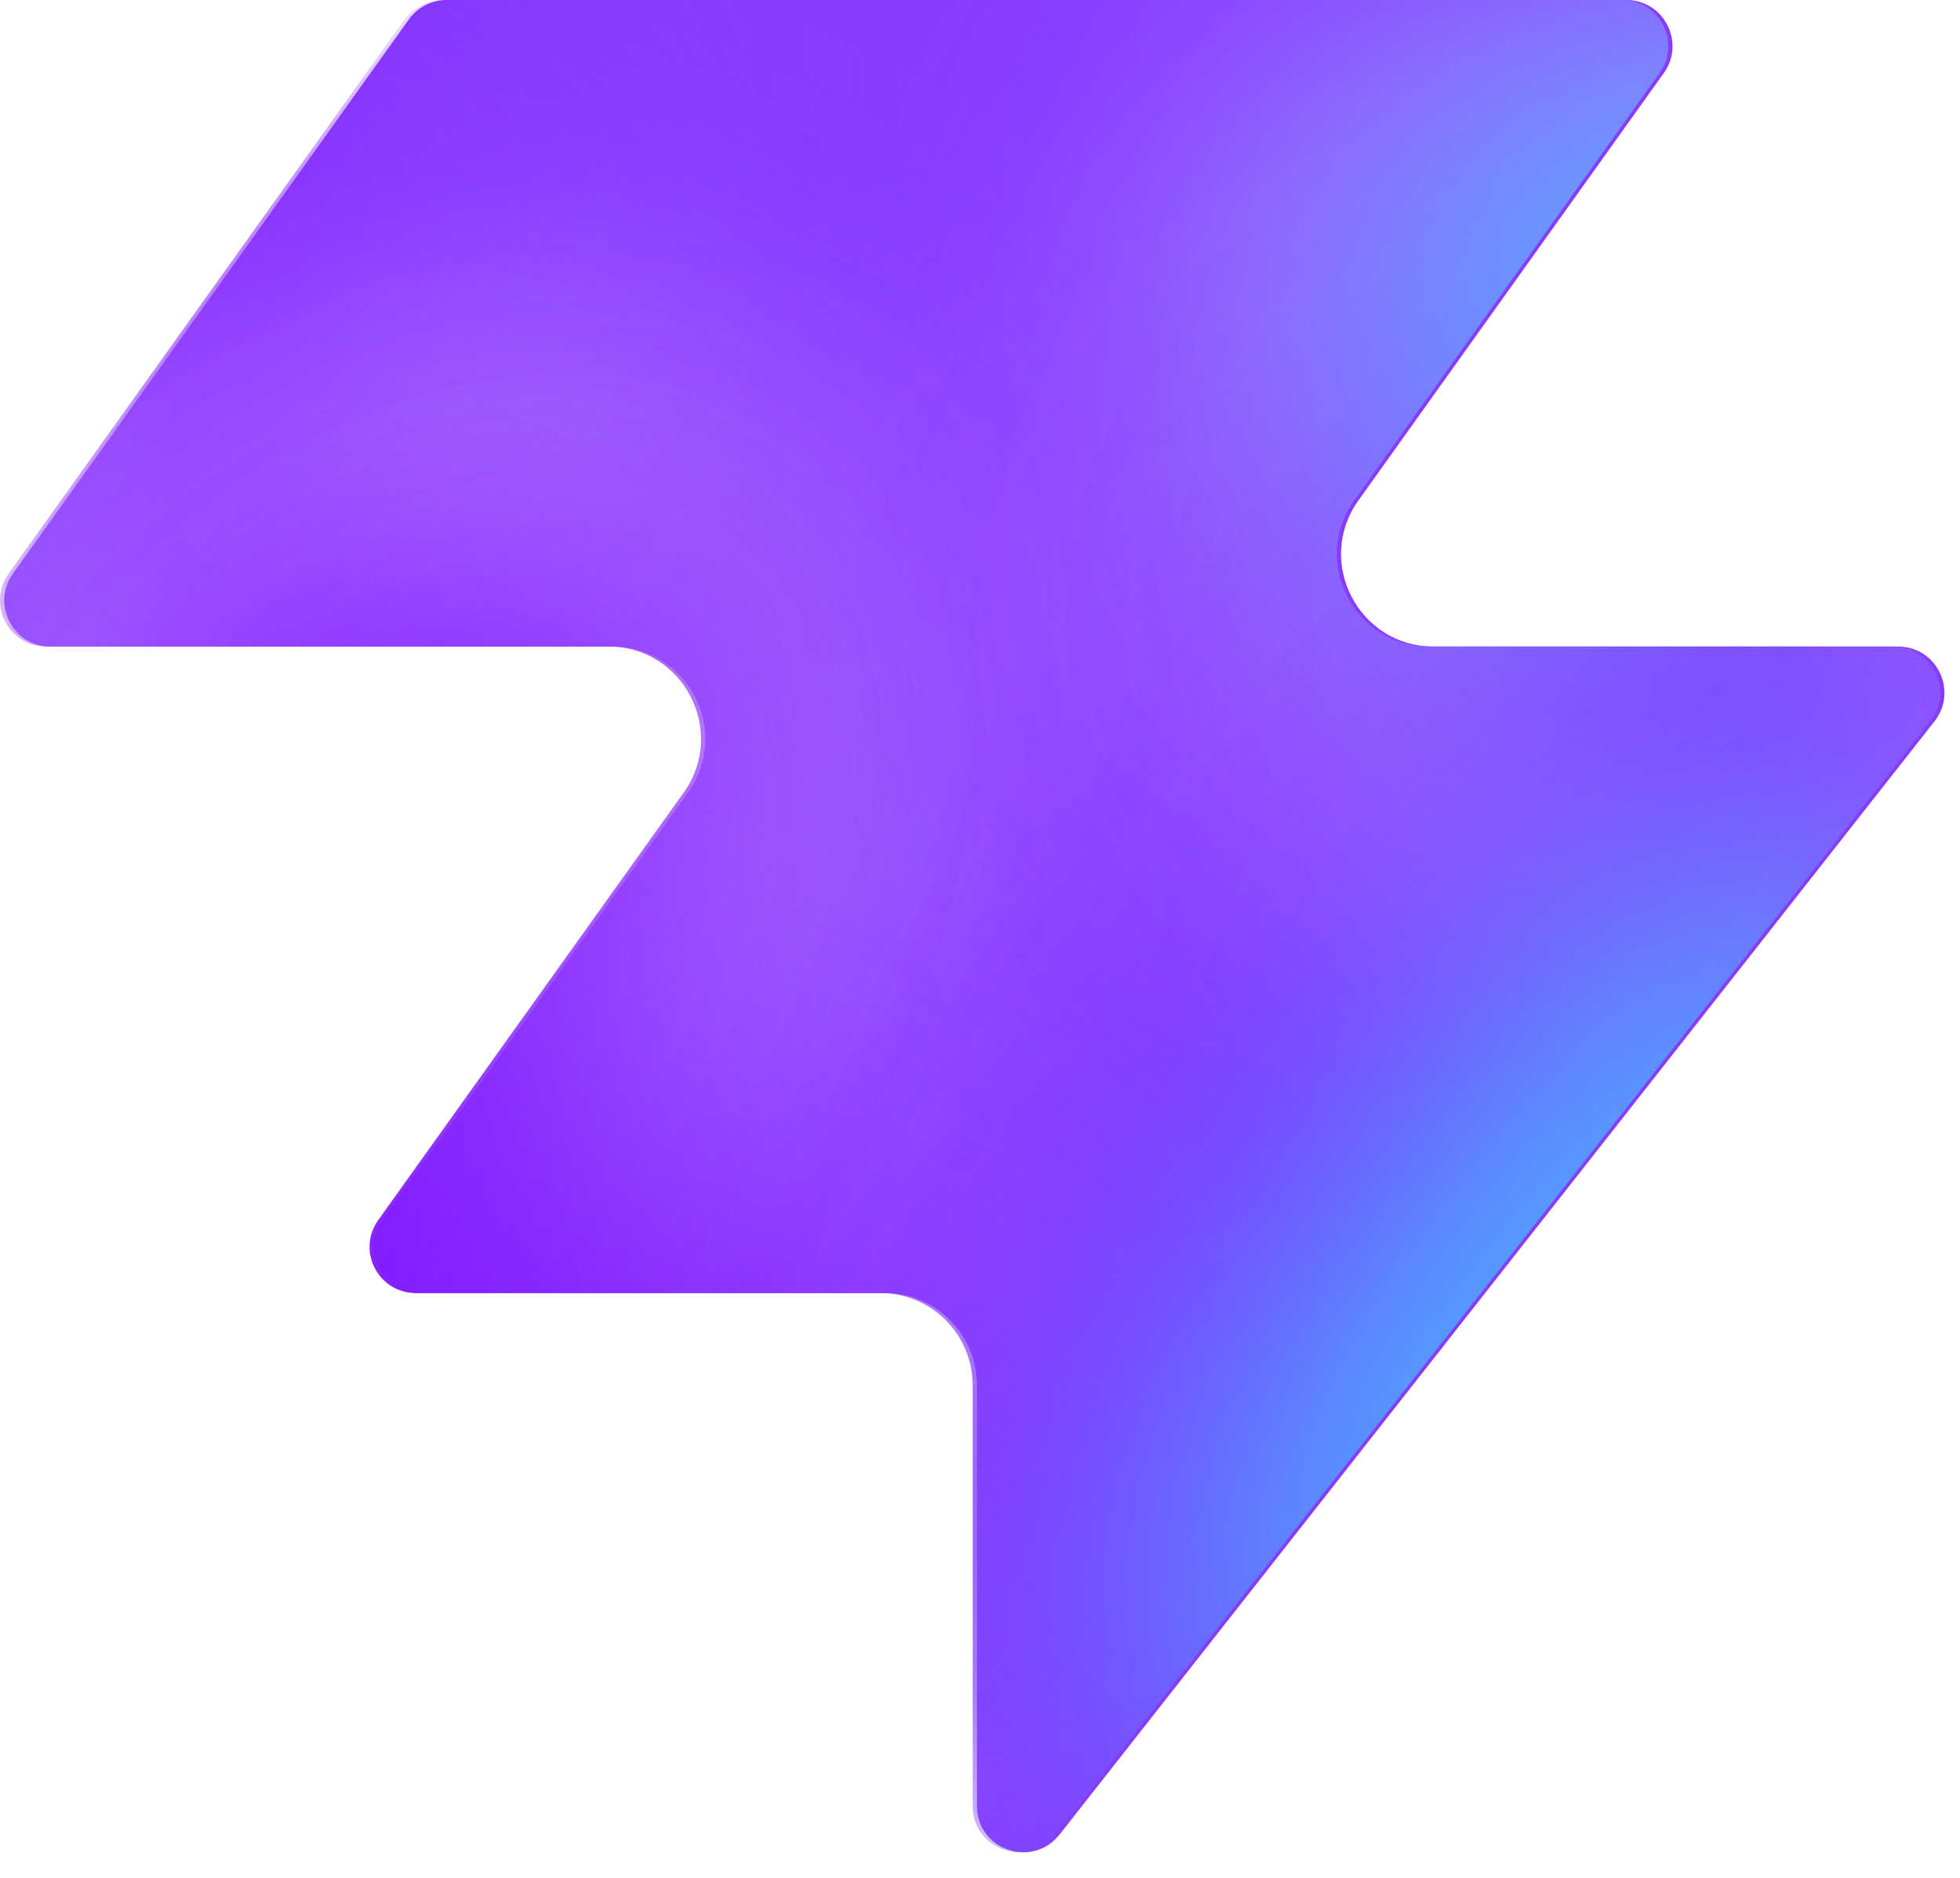
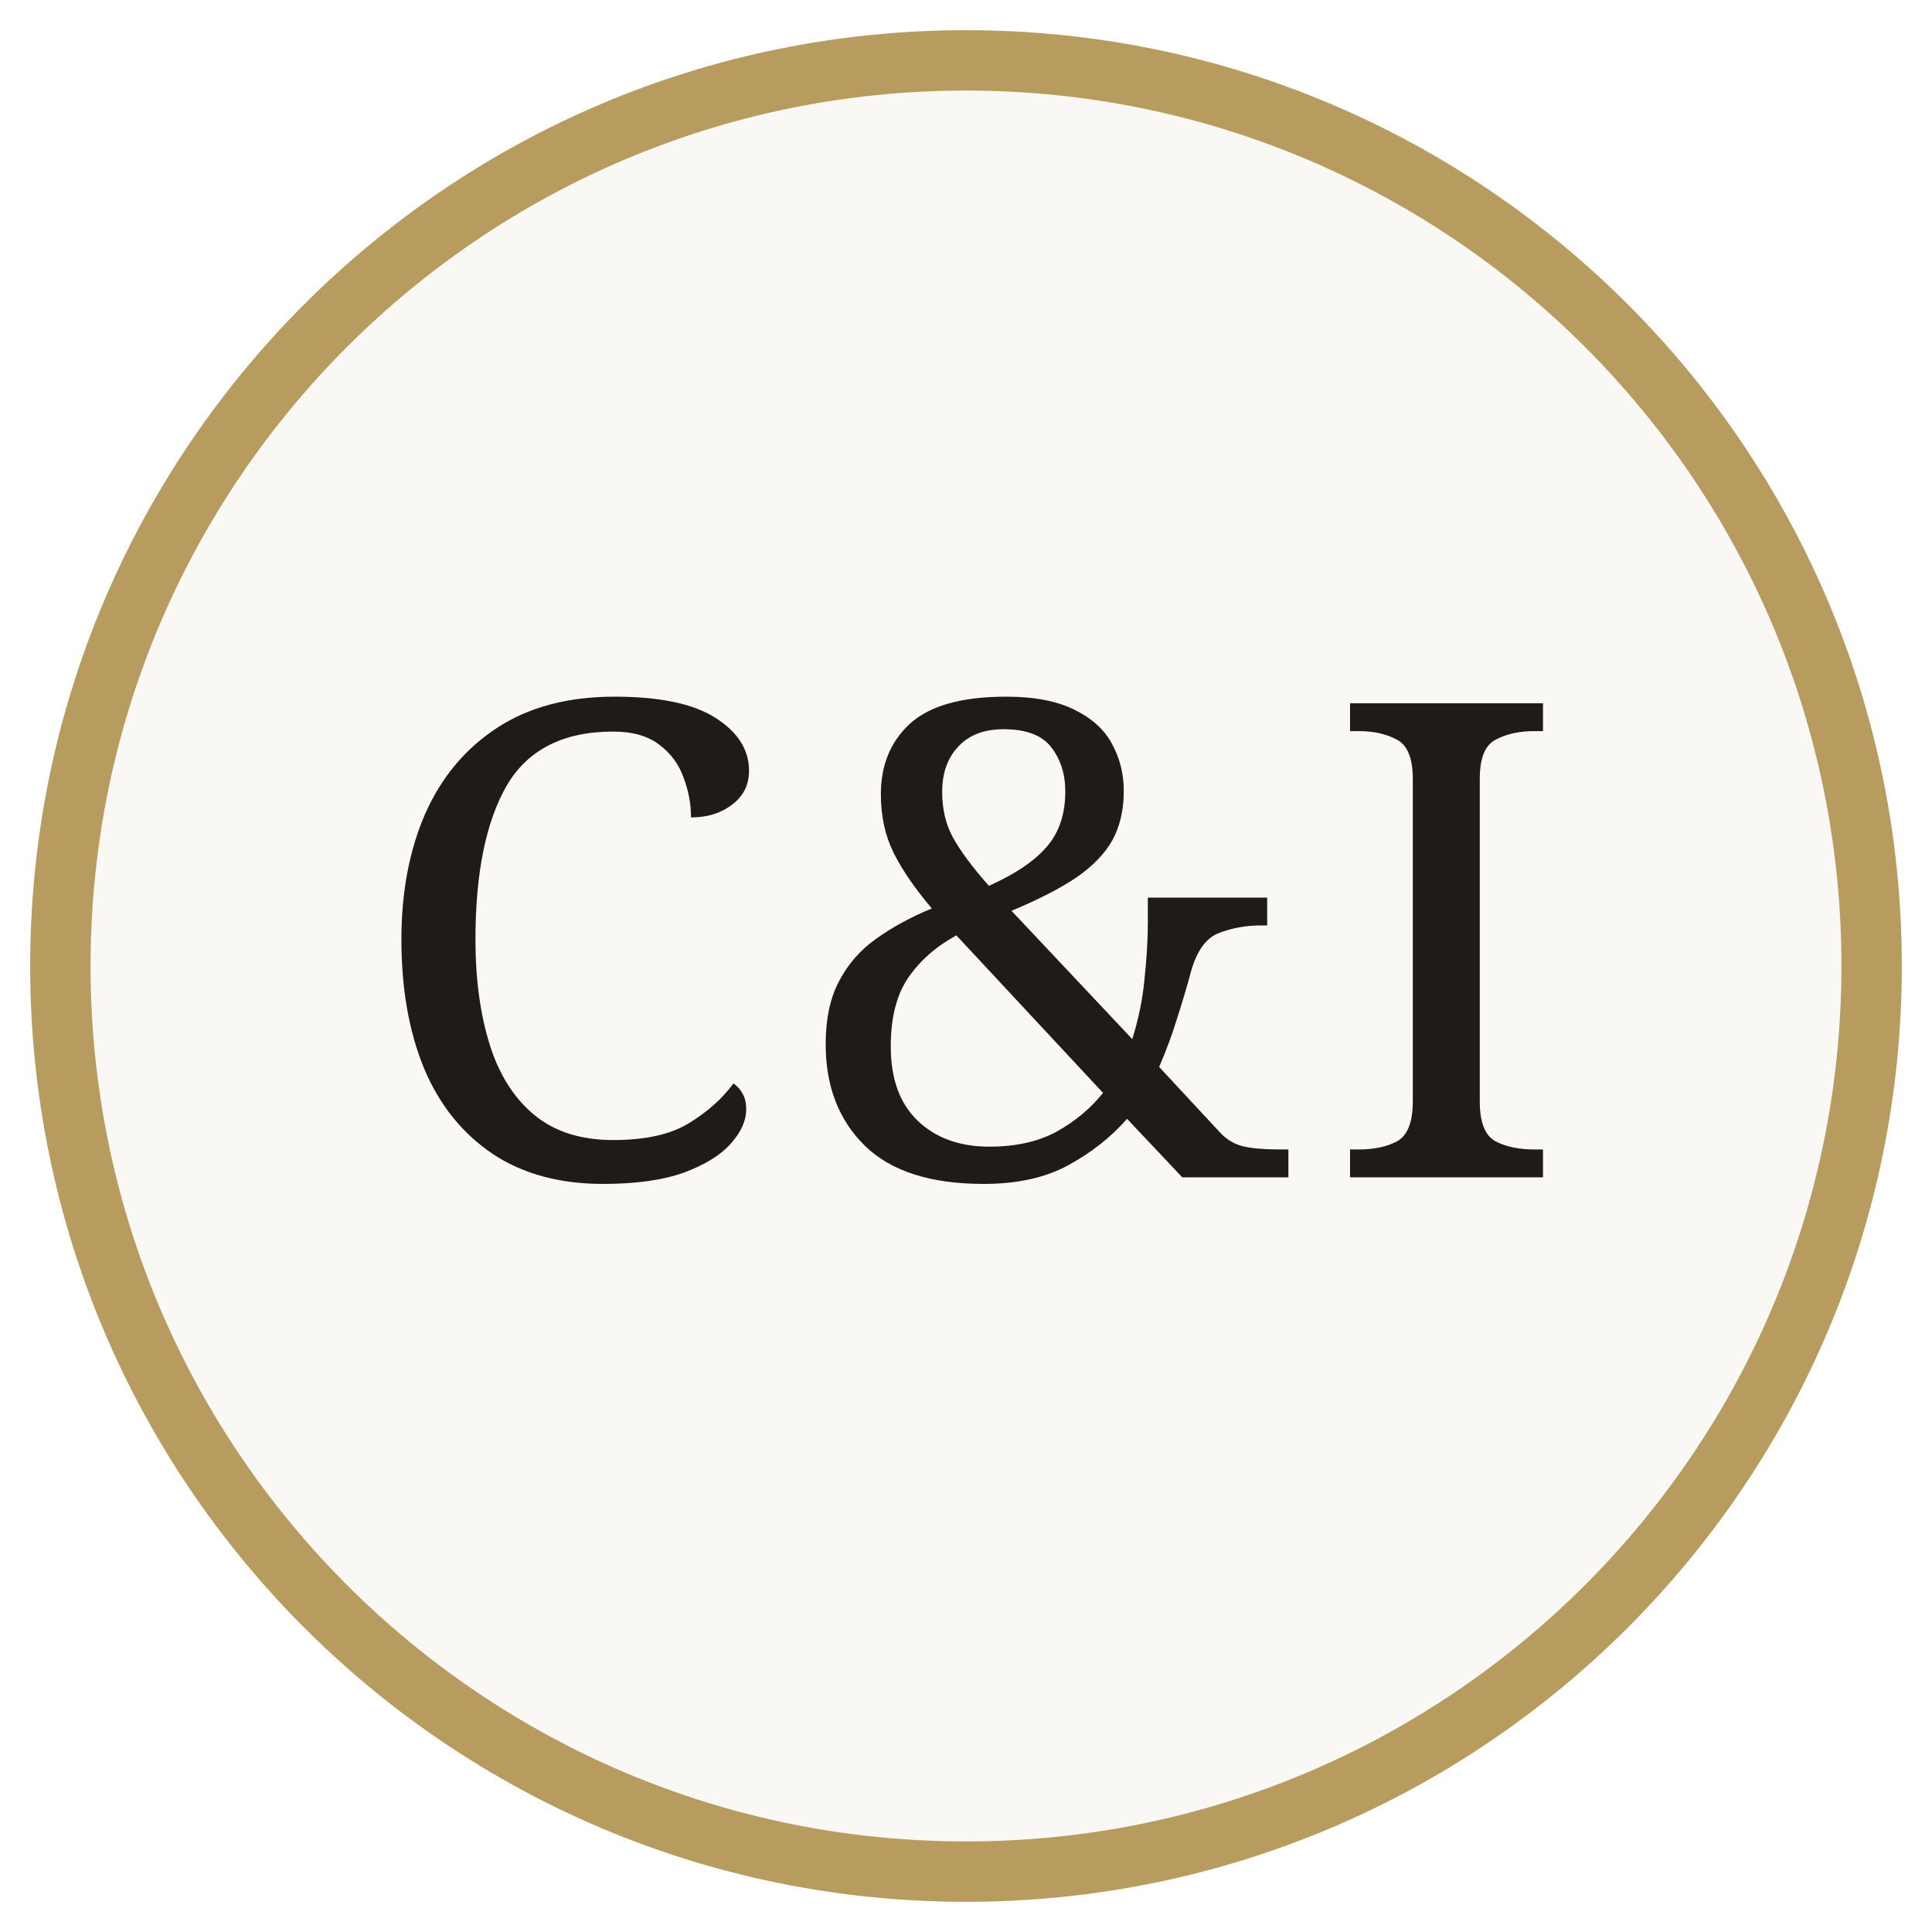
- <svg xmlns="http://www.w3.org/2000/svg" width="48" height="46" fill="none" viewBox="0 0 48 46">
-   <path fill="#863bff" d="M25.946 44.938c-.664.845-2.021.375-2.021-.698V33.937a2.26 2.26 0 0 0-2.262-2.262H10.287c-.92 0-1.456-1.04-.92-1.788l7.48-10.471c1.07-1.497 0-3.578-1.842-3.578H1.237c-.92 0-1.456-1.04-.92-1.788L10.013.474c.214-.297.556-.474.92-.474h28.894c.92 0 1.456 1.04.92 1.788l-7.48 10.471c-1.07 1.498 0 3.579 1.842 3.579h11.377c.943 0 1.473 1.088.89 1.83L25.947 44.94z" style="fill:#863bff;fill:color(display-p3 .525 .23 1);fill-opacity:1" />
-   <mask id="a" width="48" height="46" x="0" y="0" maskUnits="userSpaceOnUse" style="mask-type:alpha">
-     <path fill="#000" d="M25.842 44.938c-.664.844-2.021.375-2.021-.698V33.937a2.26 2.26 0 0 0-2.262-2.262H10.183c-.92 0-1.456-1.04-.92-1.788l7.48-10.471c1.07-1.498 0-3.579-1.842-3.579H1.133c-.92 0-1.456-1.04-.92-1.787L9.91.473c.214-.297.556-.474.92-.474h28.894c.92 0 1.456 1.04.92 1.788l-7.48 10.471c-1.07 1.498 0 3.578 1.842 3.578h11.377c.943 0 1.473 1.088.89 1.832L25.843 44.94z" style="fill:#000;fill-opacity:1" />
-   </mask>
-   <g mask="url(#a)">
-     <g filter="url(#b)">
-       <ellipse cx="5.508" cy="14.704" fill="#ede6ff" rx="5.508" ry="14.704" style="fill:#ede6ff;fill:color(display-p3 .927 .903 1);fill-opacity:1" transform="matrix(.00324 1 1 -.00324 -4.47 31.516)" />
-     </g>
-     <g filter="url(#c)">
-       <ellipse cx="10.399" cy="29.851" fill="#ede6ff" rx="10.399" ry="29.851" style="fill:#ede6ff;fill:color(display-p3 .927 .903 1);fill-opacity:1" transform="matrix(.00324 1 1 -.00324 -39.328 7.883)" />
-     </g>
-     <g filter="url(#d)">
-       <ellipse cx="5.508" cy="30.487" fill="#7e14ff" rx="5.508" ry="30.487" style="fill:#7e14ff;fill:color(display-p3 .492 .077 1);fill-opacity:1" transform="rotate(89.814 -25.913 -14.639)scale(1 -1)" />
-     </g>
-     <g filter="url(#e)">
-       <ellipse cx="5.508" cy="30.599" fill="#7e14ff" rx="5.508" ry="30.599" style="fill:#7e14ff;fill:color(display-p3 .492 .077 1);fill-opacity:1" transform="rotate(89.814 -32.644 -3.334)scale(1 -1)" />
-     </g>
-     <g filter="url(#f)">
-       <ellipse cx="5.508" cy="30.599" fill="#7e14ff" rx="5.508" ry="30.599" style="fill:#7e14ff;fill:color(display-p3 .492 .077 1);fill-opacity:1" transform="matrix(.00324 1 1 -.00324 -34.34 30.47)" />
-     </g>
-     <g filter="url(#g)">
-       <ellipse cx="14.072" cy="22.078" fill="#ede6ff" rx="14.072" ry="22.078" style="fill:#ede6ff;fill:color(display-p3 .927 .903 1);fill-opacity:1" transform="rotate(93.35 24.506 48.493)scale(-1 1)" />
-     </g>
-     <g filter="url(#h)">
-       <ellipse cx="3.47" cy="21.501" fill="#7e14ff" rx="3.47" ry="21.501" style="fill:#7e14ff;fill:color(display-p3 .492 .077 1);fill-opacity:1" transform="rotate(89.009 28.708 47.59)scale(-1 1)" />
-     </g>
-     <g filter="url(#i)">
-       <ellipse cx="3.47" cy="21.501" fill="#7e14ff" rx="3.47" ry="21.501" style="fill:#7e14ff;fill:color(display-p3 .492 .077 1);fill-opacity:1" transform="rotate(89.009 28.708 47.59)scale(-1 1)" />
-     </g>
-     <g filter="url(#j)">
-       <ellipse cx=".387" cy="8.972" fill="#7e14ff" rx="4.407" ry="29.108" style="fill:#7e14ff;fill:color(display-p3 .492 .077 1);fill-opacity:1" transform="rotate(39.51 .387 8.972)" />
-     </g>
-     <g filter="url(#k)">
-       <ellipse cx="47.523" cy="-6.092" fill="#7e14ff" rx="4.407" ry="29.108" style="fill:#7e14ff;fill:color(display-p3 .492 .077 1);fill-opacity:1" transform="rotate(37.892 47.523 -6.092)" />
-     </g>
-     <g filter="url(#l)">
-       <ellipse cx="41.412" cy="6.333" fill="#47bfff" rx="5.971" ry="9.665" style="fill:#47bfff;fill:color(display-p3 .28 .748 1);fill-opacity:1" transform="rotate(37.892 41.412 6.333)" />
-     </g>
-     <g filter="url(#m)">
-       <ellipse cx="-1.879" cy="38.332" fill="#7e14ff" rx="4.407" ry="29.108" style="fill:#7e14ff;fill:color(display-p3 .492 .077 1);fill-opacity:1" transform="rotate(37.892 -1.88 38.332)" />
-     </g>
-     <g filter="url(#n)">
-       <ellipse cx="-1.879" cy="38.332" fill="#7e14ff" rx="4.407" ry="29.108" style="fill:#7e14ff;fill:color(display-p3 .492 .077 1);fill-opacity:1" transform="rotate(37.892 -1.88 38.332)" />
-     </g>
-     <g filter="url(#o)">
-       <ellipse cx="35.651" cy="29.907" fill="#7e14ff" rx="4.407" ry="29.108" style="fill:#7e14ff;fill:color(display-p3 .492 .077 1);fill-opacity:1" transform="rotate(37.892 35.651 29.907)" />
-     </g>
-     <g filter="url(#p)">
-       <ellipse cx="38.418" cy="32.4" fill="#47bfff" rx="5.971" ry="15.297" style="fill:#47bfff;fill:color(display-p3 .28 .748 1);fill-opacity:1" transform="rotate(37.892 38.418 32.4)" />
-     </g>
-   </g>
-   <defs>
-     <filter id="b" width="60.045" height="41.654" x="-19.77" y="16.149" color-interpolation-filters="sRGB" filterUnits="userSpaceOnUse">
-       <feFlood flood-opacity="0" result="BackgroundImageFix" />
-       <feBlend in="SourceGraphic" in2="BackgroundImageFix" result="shape" />
-       <feGaussianBlur result="effect1_foregroundBlur_2002_17158" stdDeviation="7.659" />
-     </filter>
-     <filter id="c" width="90.34" height="51.437" x="-54.613" y="-7.533" color-interpolation-filters="sRGB" filterUnits="userSpaceOnUse">
-       <feFlood flood-opacity="0" result="BackgroundImageFix" />
-       <feBlend in="SourceGraphic" in2="BackgroundImageFix" result="shape" />
-       <feGaussianBlur result="effect1_foregroundBlur_2002_17158" stdDeviation="7.659" />
-     </filter>
-     <filter id="d" width="79.355" height="29.4" x="-49.64" y="2.03" color-interpolation-filters="sRGB" filterUnits="userSpaceOnUse">
-       <feFlood flood-opacity="0" result="BackgroundImageFix" />
-       <feBlend in="SourceGraphic" in2="BackgroundImageFix" result="shape" />
-       <feGaussianBlur result="effect1_foregroundBlur_2002_17158" stdDeviation="4.596" />
-     </filter>
-     <filter id="e" width="79.579" height="29.4" x="-45.045" y="20.029" color-interpolation-filters="sRGB" filterUnits="userSpaceOnUse">
-       <feFlood flood-opacity="0" result="BackgroundImageFix" />
-       <feBlend in="SourceGraphic" in2="BackgroundImageFix" result="shape" />
-       <feGaussianBlur result="effect1_foregroundBlur_2002_17158" stdDeviation="4.596" />
-     </filter>
-     <filter id="f" width="79.579" height="29.4" x="-43.513" y="21.178" color-interpolation-filters="sRGB" filterUnits="userSpaceOnUse">
-       <feFlood flood-opacity="0" result="BackgroundImageFix" />
-       <feBlend in="SourceGraphic" in2="BackgroundImageFix" result="shape" />
-       <feGaussianBlur result="effect1_foregroundBlur_2002_17158" stdDeviation="4.596" />
-     </filter>
-     <filter id="g" width="74.749" height="58.852" x="15.756" y="-17.901" color-interpolation-filters="sRGB" filterUnits="userSpaceOnUse">
-       <feFlood flood-opacity="0" result="BackgroundImageFix" />
-       <feBlend in="SourceGraphic" in2="BackgroundImageFix" result="shape" />
-       <feGaussianBlur result="effect1_foregroundBlur_2002_17158" stdDeviation="7.659" />
-     </filter>
-     <filter id="h" width="61.377" height="25.362" x="23.548" y="2.284" color-interpolation-filters="sRGB" filterUnits="userSpaceOnUse">
-       <feFlood flood-opacity="0" result="BackgroundImageFix" />
-       <feBlend in="SourceGraphic" in2="BackgroundImageFix" result="shape" />
-       <feGaussianBlur result="effect1_foregroundBlur_2002_17158" stdDeviation="4.596" />
-     </filter>
-     <filter id="i" width="61.377" height="25.362" x="23.548" y="2.284" color-interpolation-filters="sRGB" filterUnits="userSpaceOnUse">
-       <feFlood flood-opacity="0" result="BackgroundImageFix" />
-       <feBlend in="SourceGraphic" in2="BackgroundImageFix" result="shape" />
-       <feGaussianBlur result="effect1_foregroundBlur_2002_17158" stdDeviation="4.596" />
-     </filter>
-     <filter id="j" width="56.045" height="63.649" x="-27.636" y="-22.853" color-interpolation-filters="sRGB" filterUnits="userSpaceOnUse">
-       <feFlood flood-opacity="0" result="BackgroundImageFix" />
-       <feBlend in="SourceGraphic" in2="BackgroundImageFix" result="shape" />
-       <feGaussianBlur result="effect1_foregroundBlur_2002_17158" stdDeviation="4.596" />
-     </filter>
-     <filter id="k" width="54.814" height="64.646" x="20.116" y="-38.415" color-interpolation-filters="sRGB" filterUnits="userSpaceOnUse">
-       <feFlood flood-opacity="0" result="BackgroundImageFix" />
-       <feBlend in="SourceGraphic" in2="BackgroundImageFix" result="shape" />
-       <feGaussianBlur result="effect1_foregroundBlur_2002_17158" stdDeviation="4.596" />
-     </filter>
-     <filter id="l" width="33.541" height="35.313" x="24.641" y="-11.323" color-interpolation-filters="sRGB" filterUnits="userSpaceOnUse">
-       <feFlood flood-opacity="0" result="BackgroundImageFix" />
-       <feBlend in="SourceGraphic" in2="BackgroundImageFix" result="shape" />
-       <feGaussianBlur result="effect1_foregroundBlur_2002_17158" stdDeviation="4.596" />
-     </filter>
-     <filter id="m" width="54.814" height="64.646" x="-29.286" y="6.009" color-interpolation-filters="sRGB" filterUnits="userSpaceOnUse">
-       <feFlood flood-opacity="0" result="BackgroundImageFix" />
-       <feBlend in="SourceGraphic" in2="BackgroundImageFix" result="shape" />
-       <feGaussianBlur result="effect1_foregroundBlur_2002_17158" stdDeviation="4.596" />
-     </filter>
-     <filter id="n" width="54.814" height="64.646" x="-29.286" y="6.009" color-interpolation-filters="sRGB" filterUnits="userSpaceOnUse">
-       <feFlood flood-opacity="0" result="BackgroundImageFix" />
-       <feBlend in="SourceGraphic" in2="BackgroundImageFix" result="shape" />
-       <feGaussianBlur result="effect1_foregroundBlur_2002_17158" stdDeviation="4.596" />
-     </filter>
-     <filter id="o" width="54.814" height="64.646" x="8.244" y="-2.416" color-interpolation-filters="sRGB" filterUnits="userSpaceOnUse">
-       <feFlood flood-opacity="0" result="BackgroundImageFix" />
-       <feBlend in="SourceGraphic" in2="BackgroundImageFix" result="shape" />
-       <feGaussianBlur result="effect1_foregroundBlur_2002_17158" stdDeviation="4.596" />
-     </filter>
-     <filter id="p" width="39.409" height="43.623" x="18.713" y="10.588" color-interpolation-filters="sRGB" filterUnits="userSpaceOnUse">
-       <feFlood flood-opacity="0" result="BackgroundImageFix" />
-       <feBlend in="SourceGraphic" in2="BackgroundImageFix" result="shape" />
-       <feGaussianBlur result="effect1_foregroundBlur_2002_17158" stdDeviation="4.596" />
-     </filter>
-   </defs>
+ <svg xmlns="http://www.w3.org/2000/svg" viewBox="0 0 64 64">
+   <circle cx="32" cy="32" r="30" fill="#FAF8F5" stroke="#B89B5E" stroke-width="2" />
+   <text x="32" y="39" font-family="'Cormorant Garamond', Georgia, serif" font-size="22" font-weight="500" fill="#1E1B18" text-anchor="middle" letter-spacing="1">C&amp;I</text>
</svg>
